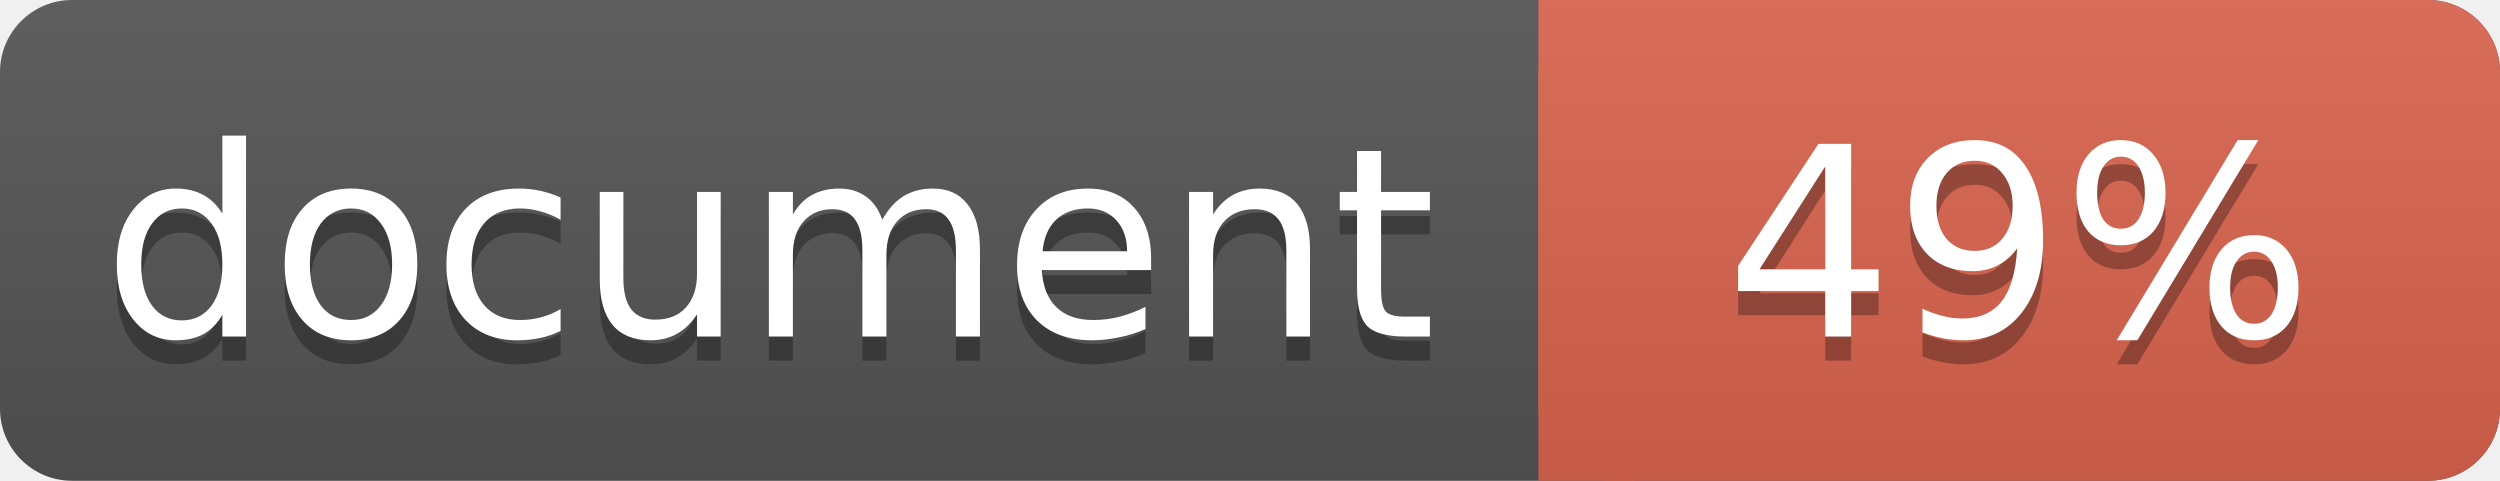
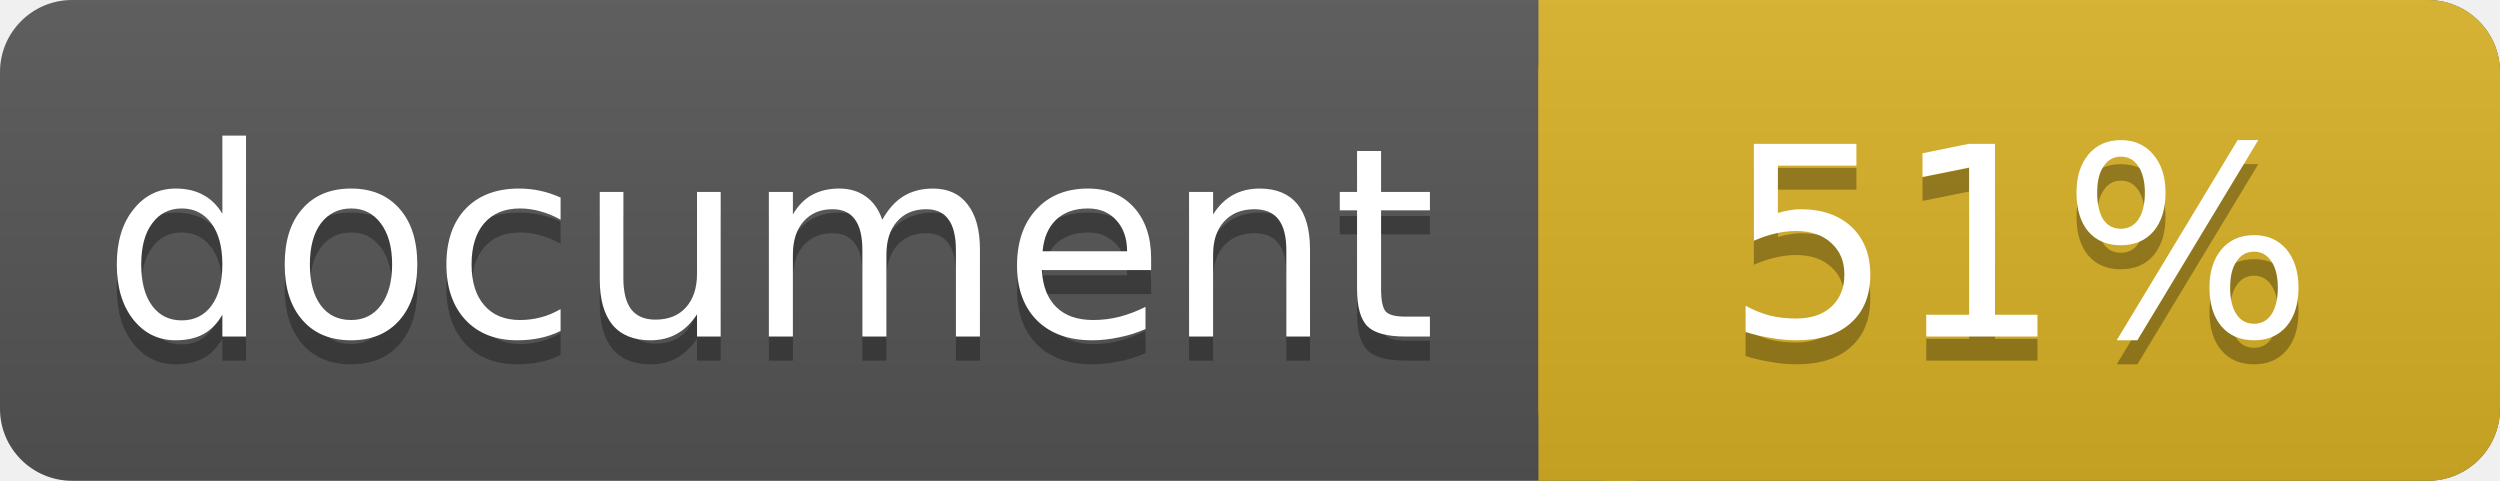
<svg xmlns="http://www.w3.org/2000/svg" width="104" height="20">
  <linearGradient id="a" x2="0" y2="100%">
    <stop offset="0" stop-color="#bbb" stop-opacity=".1" />
    <stop offset="1" stop-opacity=".1" />
  </linearGradient>
  <rect rx="3" width="104" height="20" fill="#555" />
-   <rect rx="3" x="64" width="40" height="20" fill="#db654f" />
-   <path fill="#db654f" d="M64 0h4v20h-4z" />
+   <rect rx="3" x="64" width="40" height="20" fill="#dab226" />
+   <path fill="#dab226" d="M64 0h4v20h-4z" />
  <rect rx="3" width="104" height="20" fill="url(#a)" />
  <g fill="#fff" text-anchor="middle" font-family="DejaVu Sans,Verdana,Geneva,sans-serif" font-size="11">
    <text x="32" y="15" fill="#010101" fill-opacity=".3">document</text>
    <text x="32" y="14">document</text>
-     <text x="84" y="15" fill="#010101" fill-opacity=".3">49%</text>
-     <text x="84" y="14">49%</text>
+     <text x="84" y="15" fill="#010101" fill-opacity=".3">51%</text>
+     <text x="84" y="14">51%</text>
  </g>
</svg>
